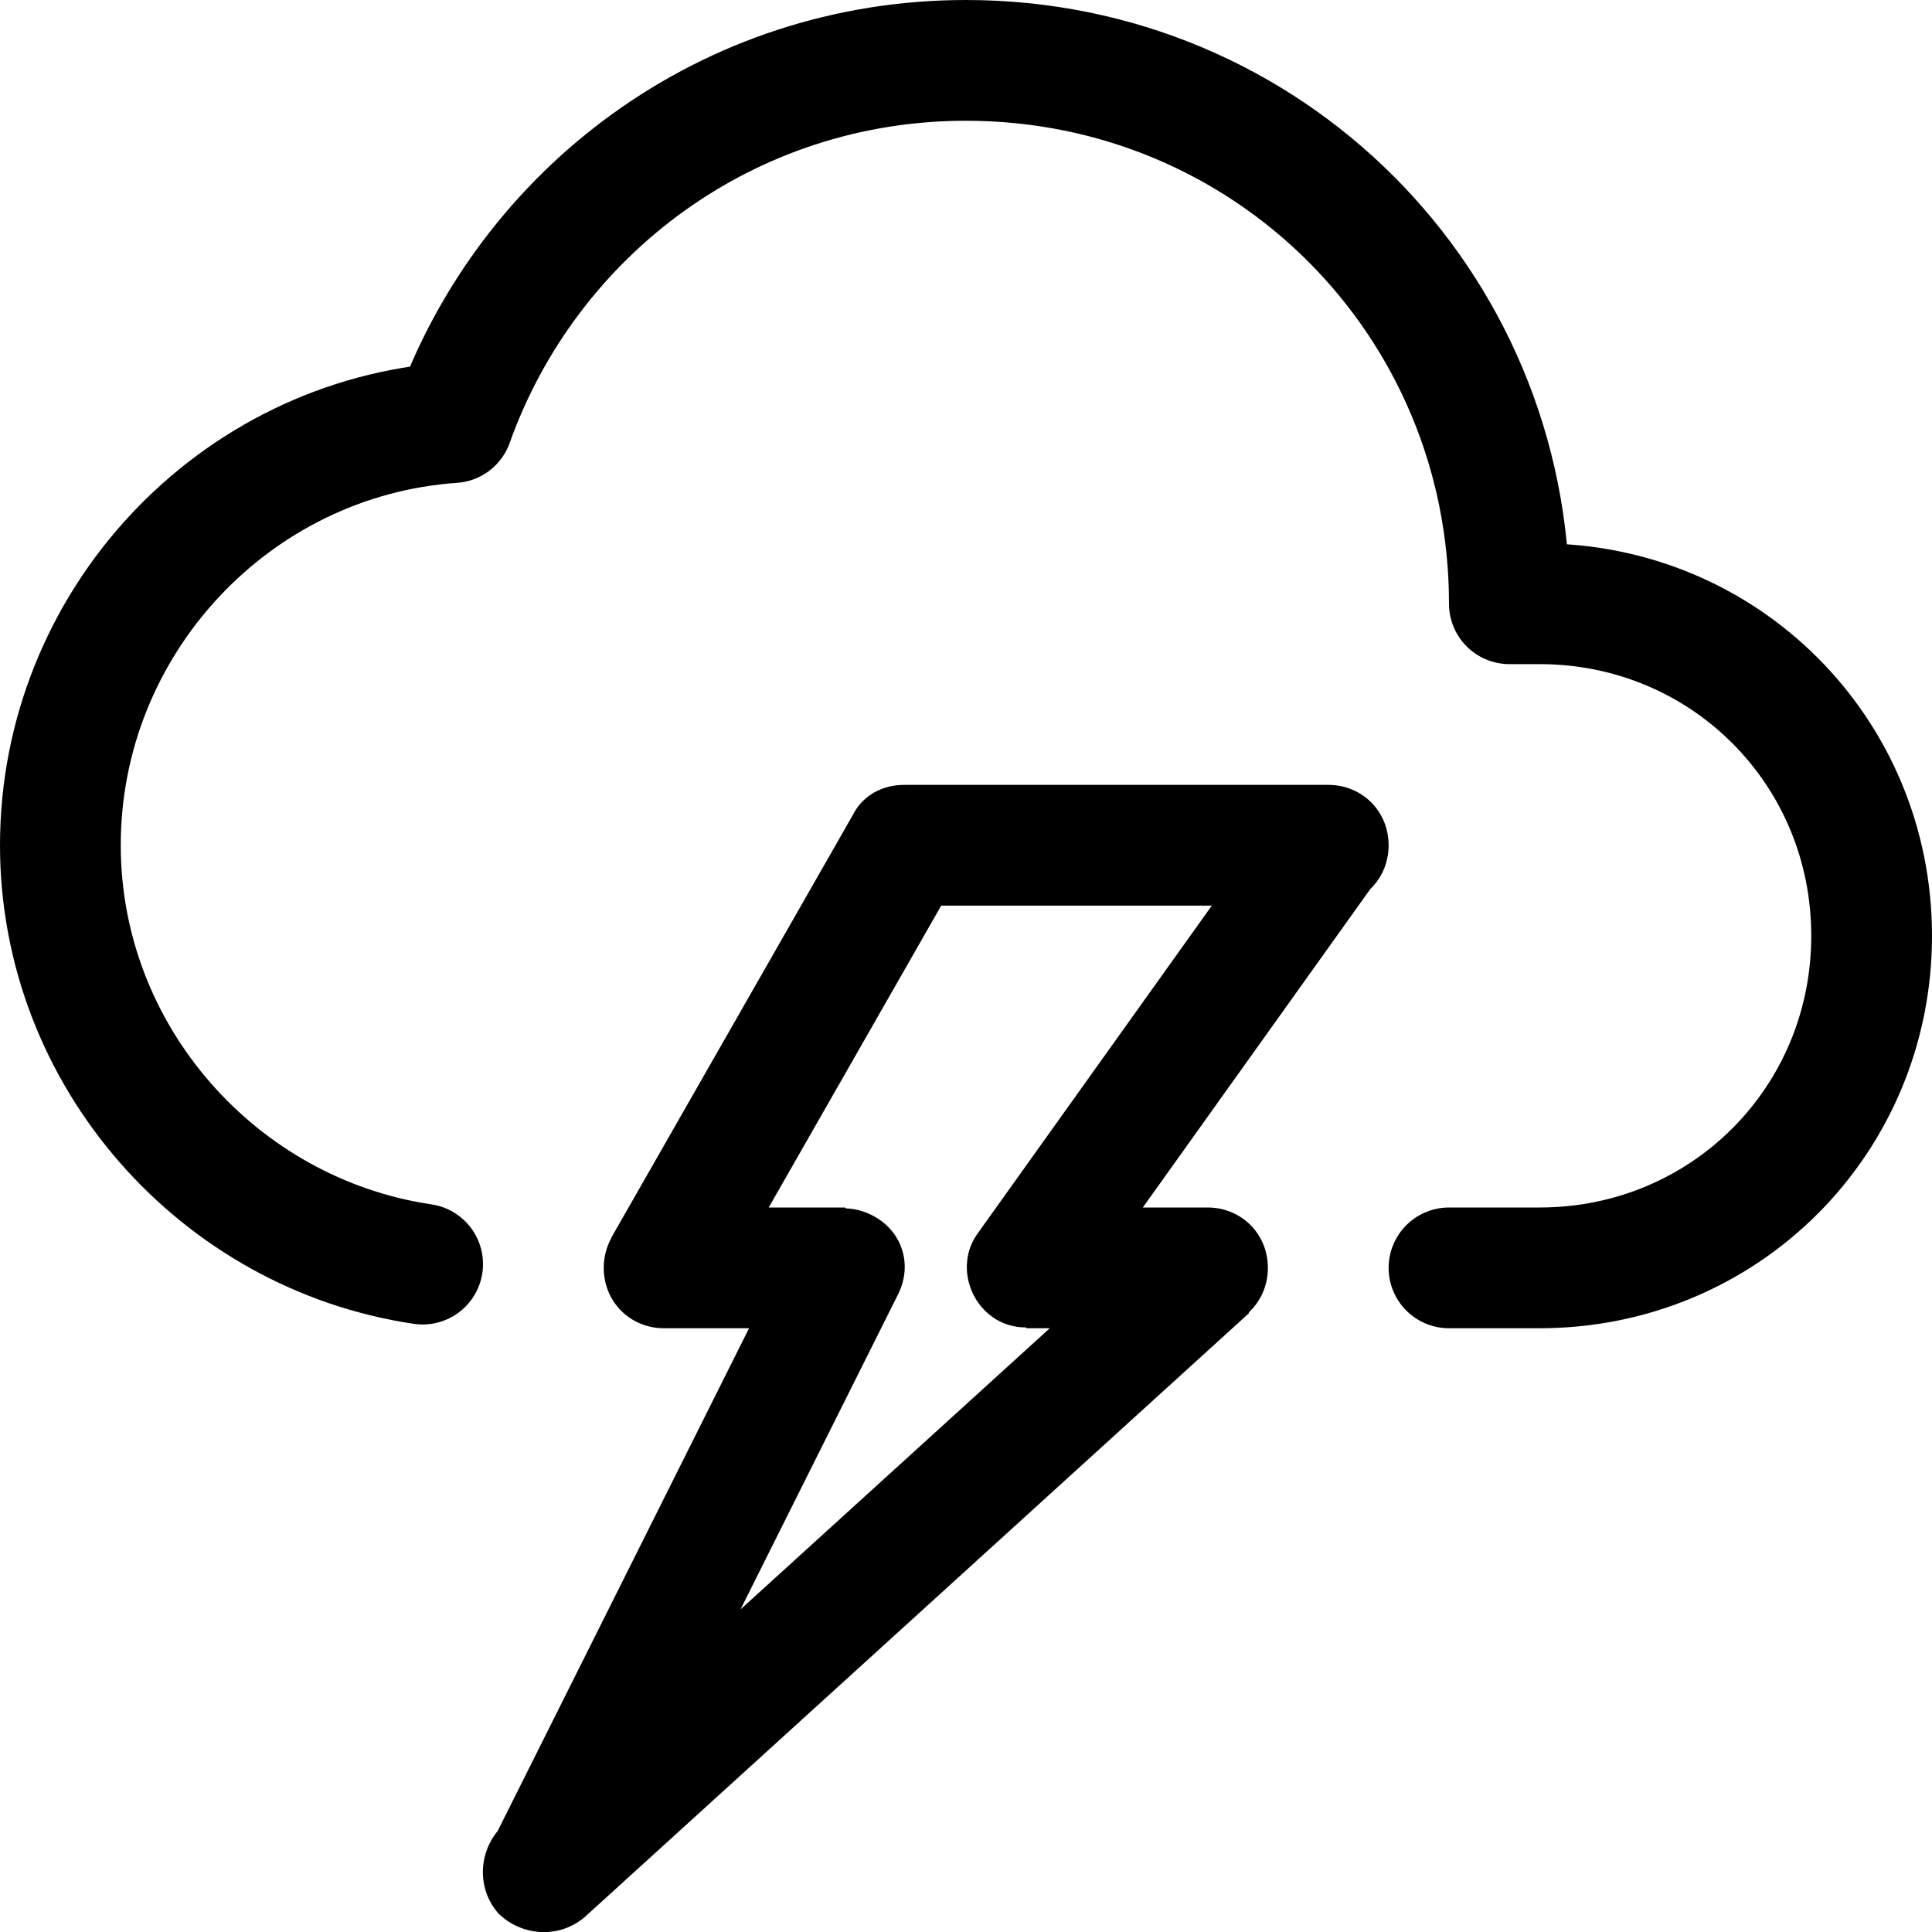
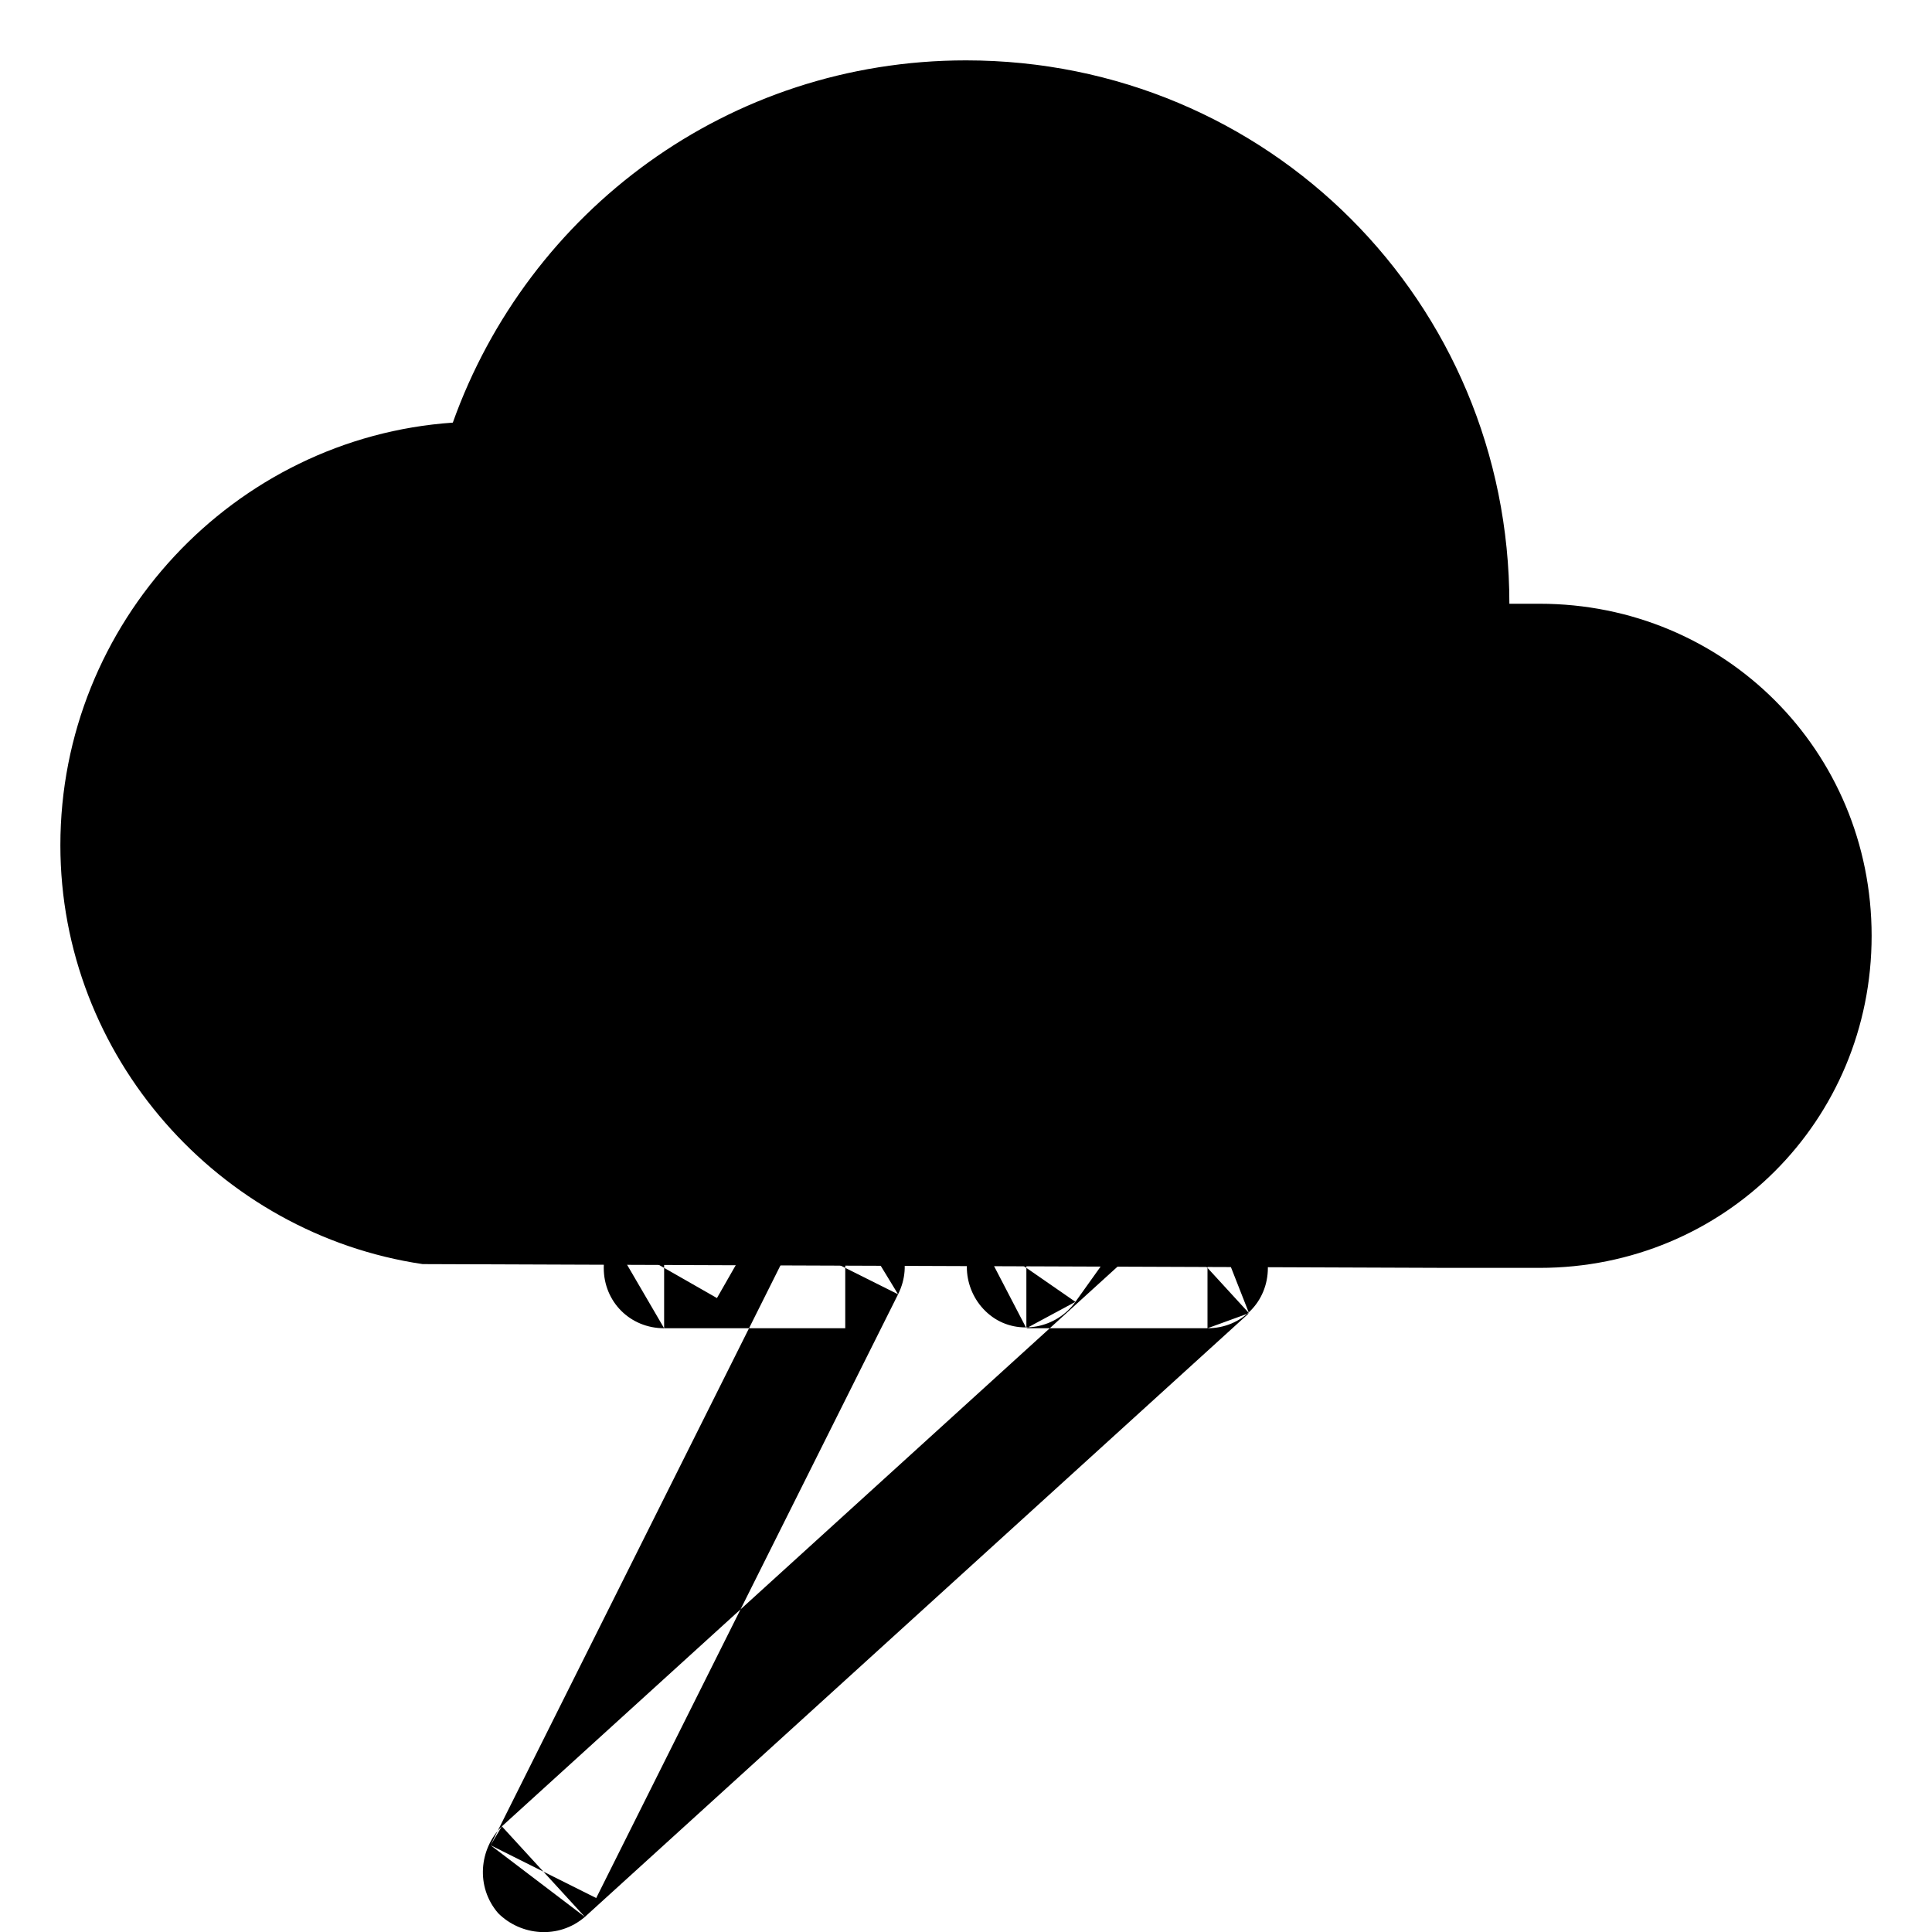
- <svg xmlns="http://www.w3.org/2000/svg" height="512px" style="shape-rendering:geometricPrecision; text-rendering:geometricPrecision; image-rendering:optimizeQuality; fill-rule:evenodd; clip-rule:evenodd" version="1.1" viewBox="0 0 512 512" width="512px" xml:space="preserve">
+ <svg xmlns="http://www.w3.org/2000/svg" style="shape-rendering:geometricPrecision; text-rendering:geometricPrecision; image-rendering:optimizeQuality; fill-rule:evenodd; clip-rule:evenodd" version="1.1" viewBox="0 0 512 512" width="512px" xml:space="preserve">
  <defs>
    <style type="text/css">
-    
-     .str0 {stroke:black;stroke-width:32;stroke-linecap:round;stroke-linejoin:round}
-     .fil1 {fill:none}
-     .fil0 {fill:black;fill-rule:nonzero}
-    
-   </style>
+ 		</style>
  </defs>
  <g id="Layer_x0020_1">
    <g id="_14356711088">
      <g>
        <path class="fil0" d="M320 352l-48 0 0 -32 48 0 11 28 -11 4zm0 -32c9,0 16,7 16,16 0,9 -7,16 -16,16l0 -32zm-187 164l176 -160 22 24 -176 160 -25 -19 3 -5zm22 24c-7,6 -17,5 -23,-1 -6,-7 -5,-17 1,-23l22 24zm83 -165l-80 160 -28 -14 80 -160 14 -9 14 23zm-28 -14c4,-8 13,-11 21,-7 8,4 11,13 7,21l-28 -14zm-34 -9l48 0 0 32 -48 0 -14 -24 14 -8zm0 32c-9,0 -16,-7 -16,-16 0,-9 7,-16 16,-16l0 32zm78 -120l-64 112 -28 -16 64 -112 14 -8 14 24zm-28 -16c4,-8 14,-10 22,-6 8,4 10,14 6,22l-28 -16zm126 24l-112 0 0 -32 112 0 13 25 -13 7zm0 -32c9,0 16,7 16,16 0,9 -7,16 -16,16l0 -32zm-93 119l80 -112 26 18 -80 112 -13 7 -13 -25zm26 18c-5,7 -15,9 -22,4 -7,-5 -9,-15 -4,-22l26 18z" />
      </g>
      <path class="fil1 str0" d="M384 336l24 0c49,0 88,-39 88,-88 0,-49 -39,-88 -88,-88 -3,0 -5,0 -8,0l0 0c0,-80 -64,-144 -144,-144 -63,0 -116,40 -136,96 -58,4 -104,53 -104,112 0,56 42,103 96,111" />
    </g>
  </g>
</svg>
